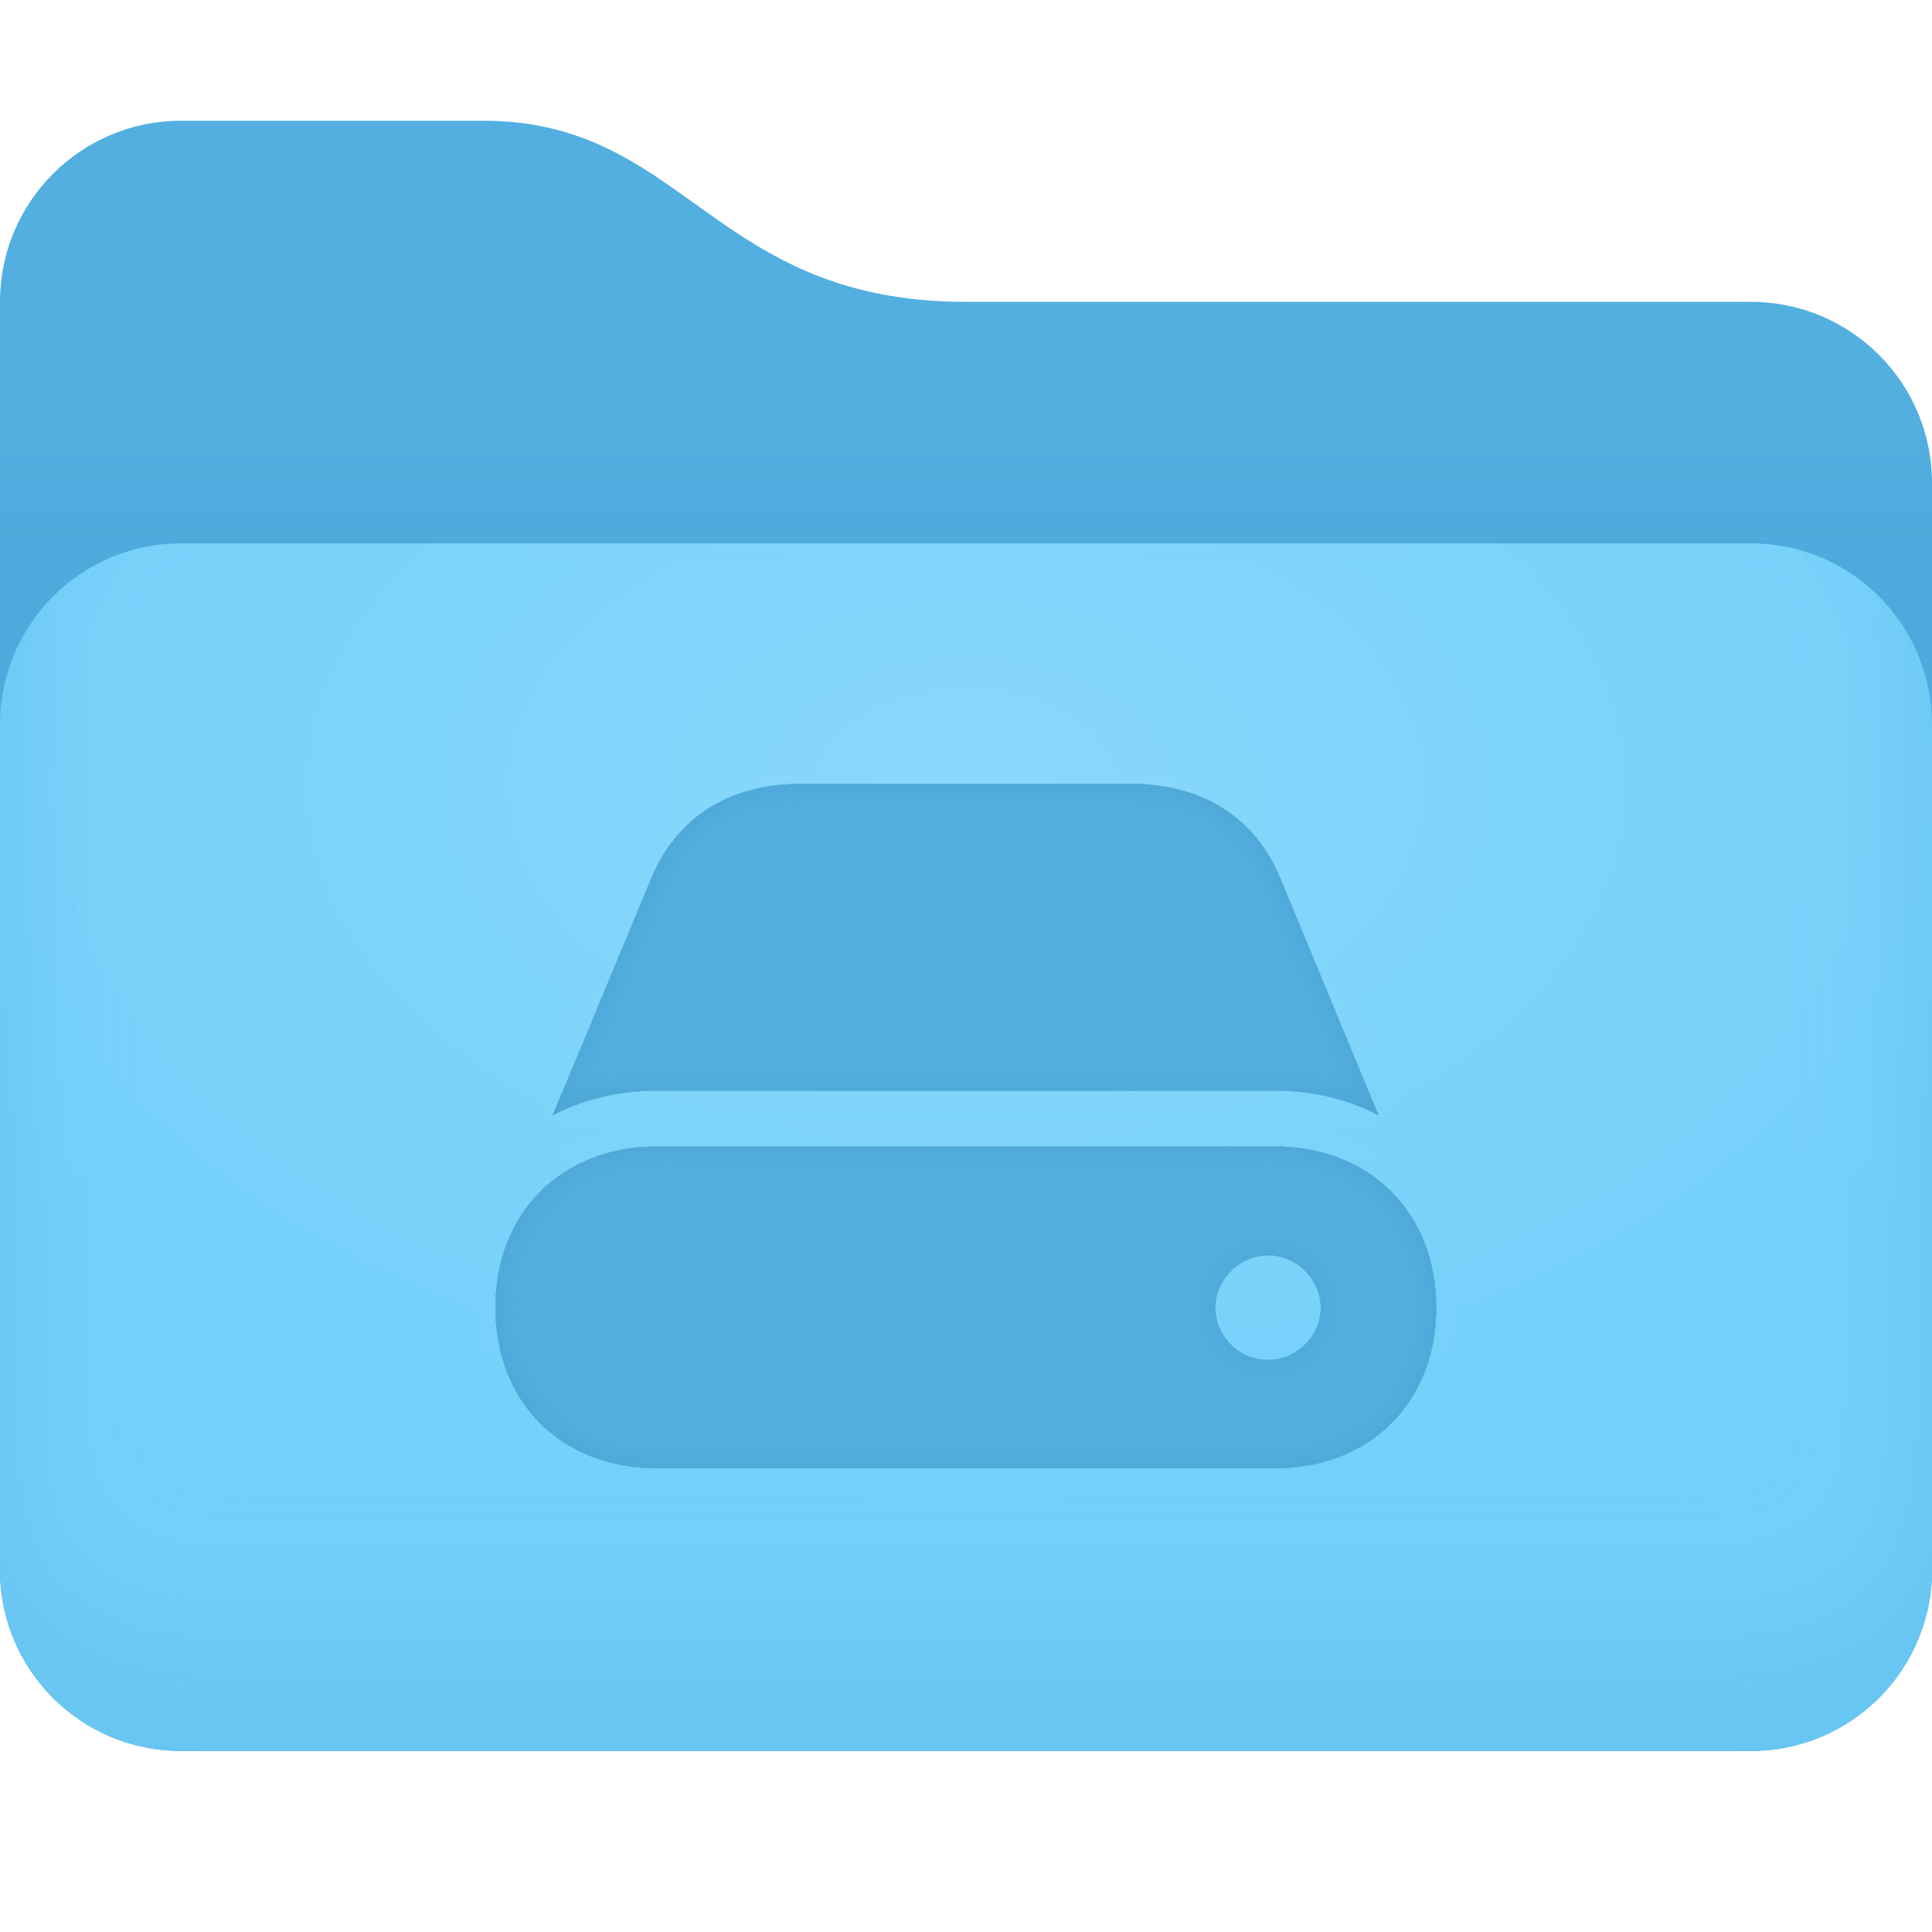
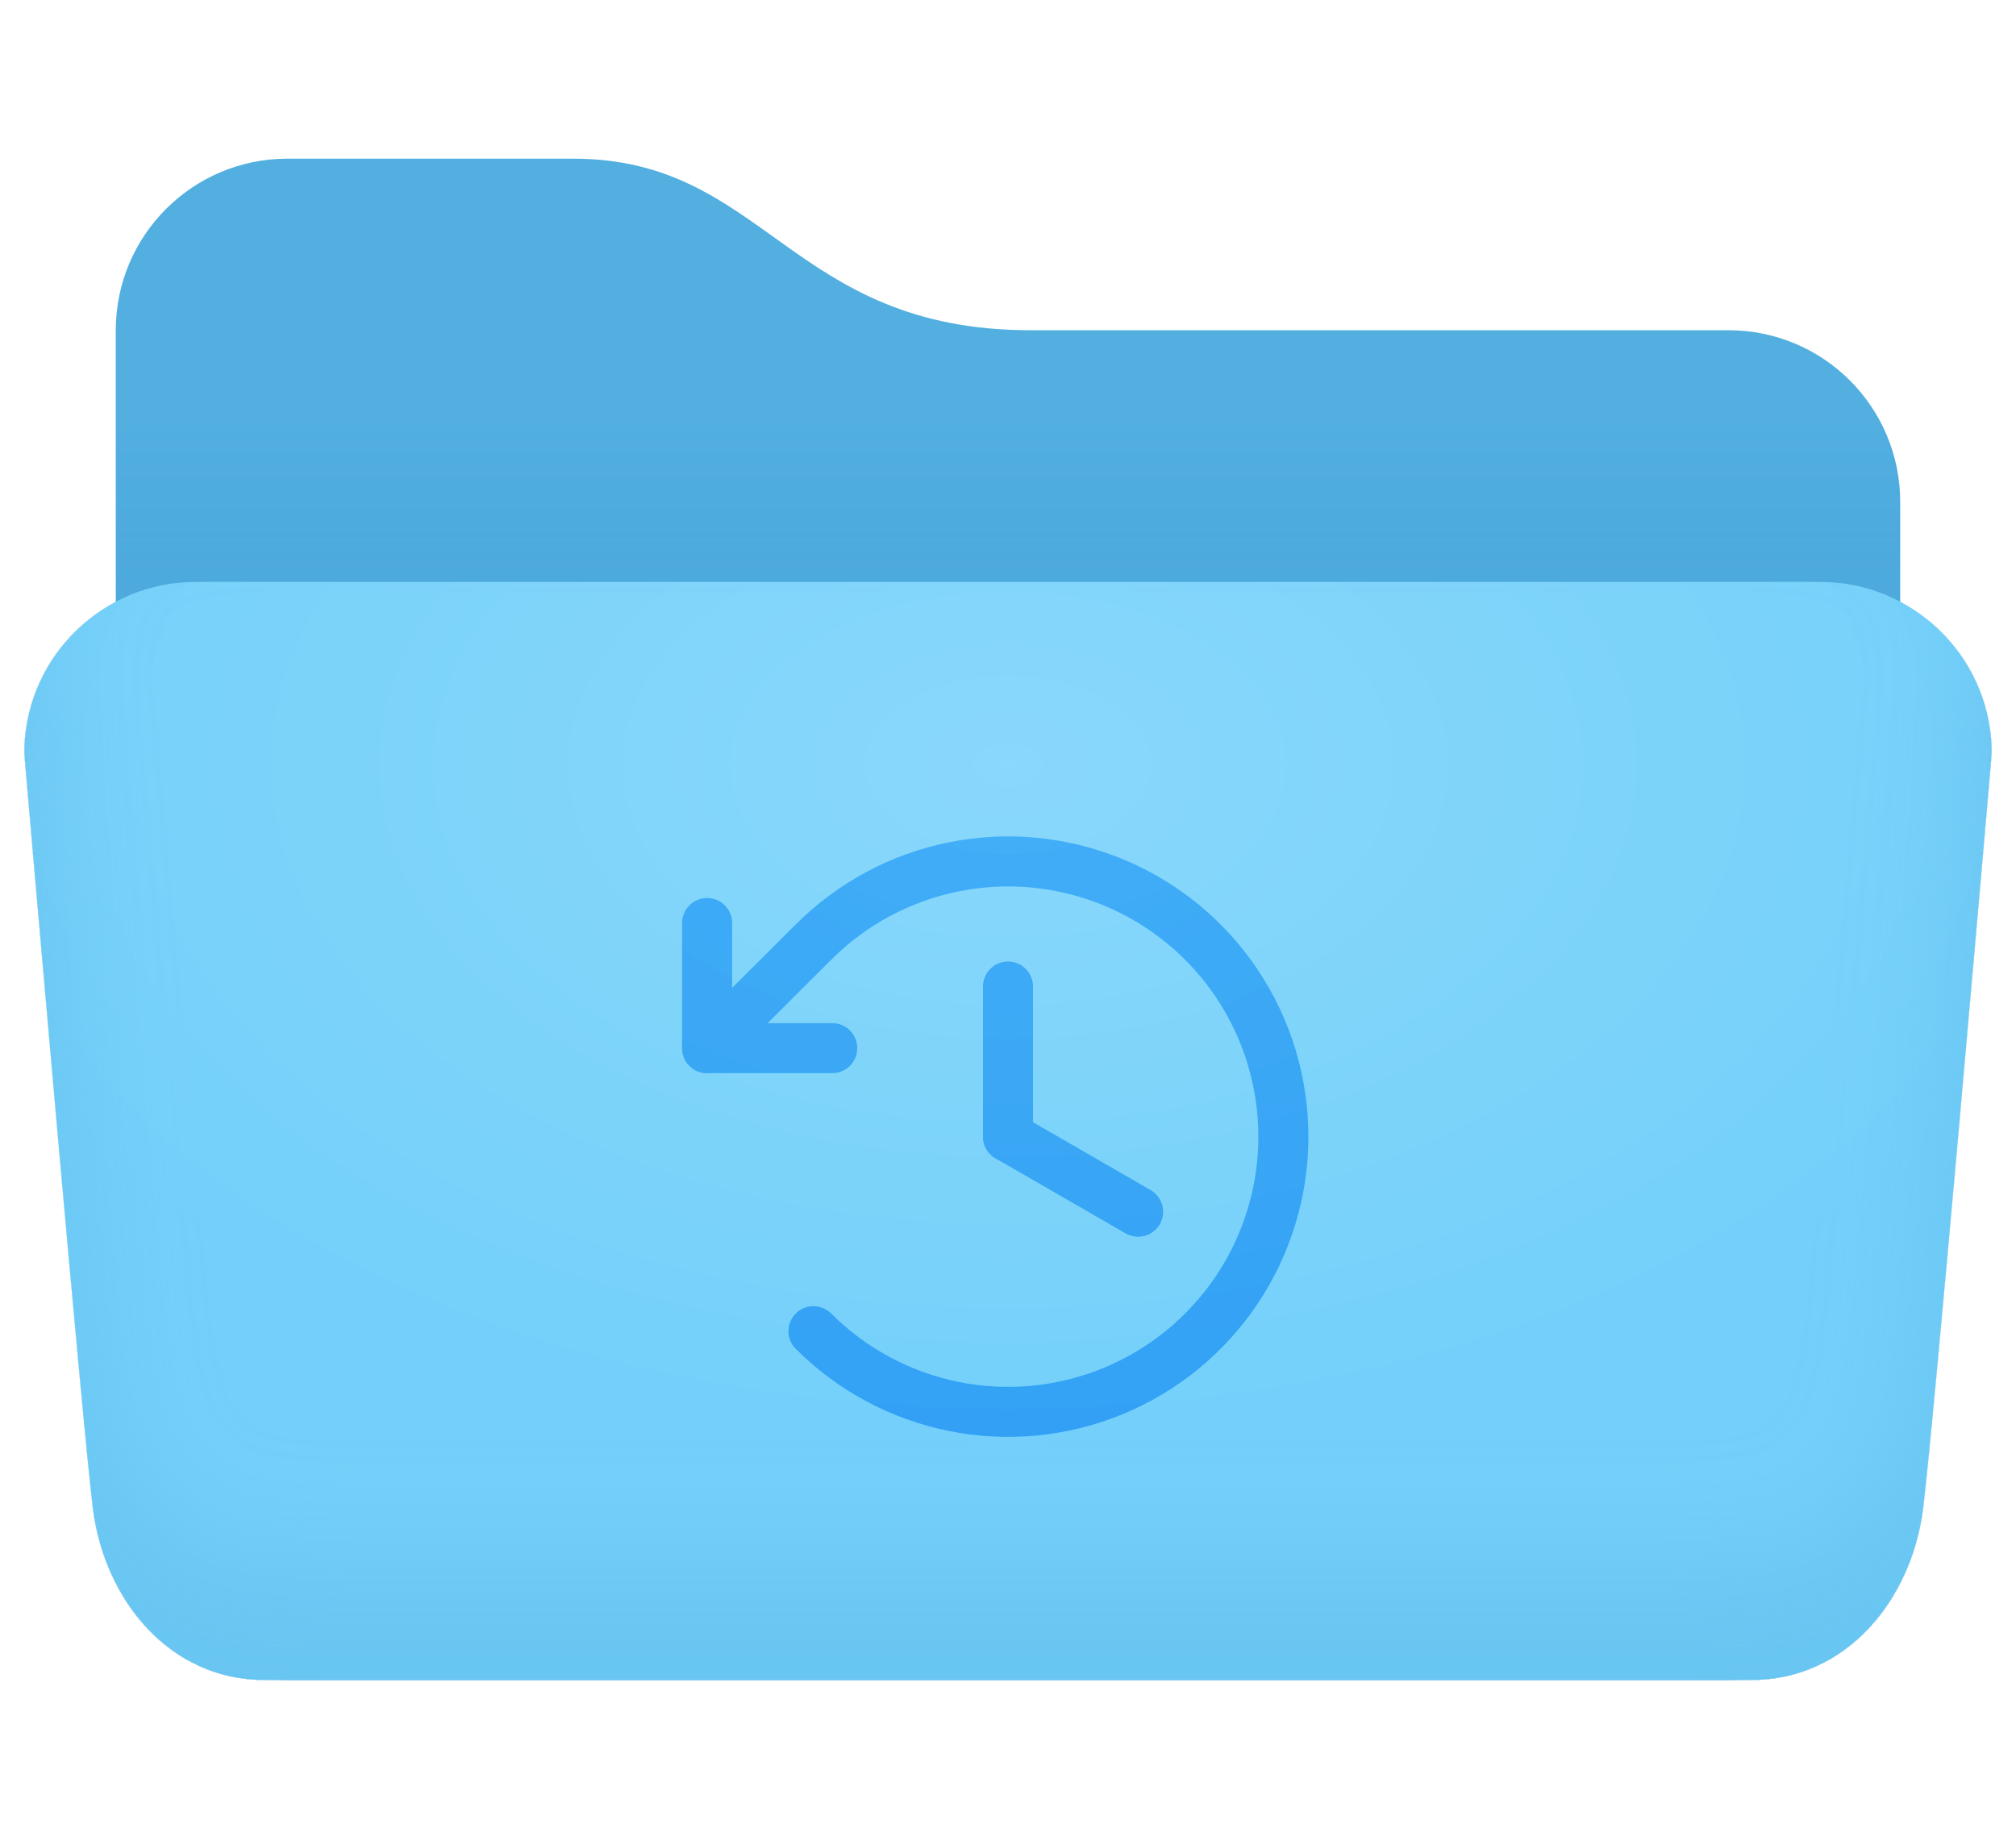
- <svg xmlns="http://www.w3.org/2000/svg" width="32" height="32" viewBox="0 0 32 32" fill="none">
-   <path d="M0 5C0 3.343 1.343 2 3 2H8C11.368 2 11.79 5 16 5H29C30.657 5 32 6.343 32 8V26C32 27.657 30.657 29 29 29H3C1.343 29 0 27.657 0 26V5Z" fill="#52AFE0" />
-   <path d="M0 5C0 3.343 1.343 2 3 2H8C11.368 2 11.79 5 16 5H29C30.657 5 32 6.343 32 8V26C32 27.657 30.657 29 29 29H3C1.343 29 0 27.657 0 26V5Z" fill="url(#paint0_linear)" fill-opacity="0.2" />
-   <g filter="url(#filter0_i)">
-     <path d="M0 26V12C0 10.343 1.343 9 3 9L29 9C30.657 9 32 10.343 32 12V26C32 27.657 30.657 29 29 29H3C1.343 29 0 27.657 0 26Z" fill="#73D0FA" />
-     <path d="M0 26V12C0 10.343 1.343 9 3 9L29 9C30.657 9 32 10.343 32 12V26C32 27.657 30.657 29 29 29H3C1.343 29 0 27.657 0 26Z" fill="url(#paint1_radial)" fill-opacity="0.16" />
+ <svg xmlns="http://www.w3.org/2000/svg" width="141" height="129" viewBox="0 0 141 129" fill="none">
+   <path d="M8.1 23.1C8.1 16.473 13.472 11.1 20.1 11.1H40.099C53.572 11.1 55.257 23.1 72.099 23.1H120.899C127.527 23.1 132.899 28.473 132.899 35.1V105.5C132.899 112.127 127.527 117.5 120.899 117.5H20.1C13.472 117.5 8.1 112.127 8.1 105.5V23.1Z" fill="#52AFE0" />
+   <path d="M8.1 23.1C8.1 16.473 13.472 11.1 20.1 11.1H40.099C53.572 11.1 55.257 23.1 72.099 23.1H120.899C127.527 23.1 132.899 28.473 132.899 35.1V105.5C132.899 112.127 127.527 117.5 120.899 117.5H20.1C13.472 117.5 8.1 112.127 8.1 105.5V23.1Z" fill="url(#paint0_linear_1795_13095)" fill-opacity="0.2" />
+   <g filter="url(#filter0_i_1795_13095)">
+     <path d="M6.5 105.5C5.75 99.496 2.183 58.285 1.744 53.212C1.715 52.869 1.697 52.527 1.711 52.183C1.982 45.796 7.246 40.7 13.7 40.7L127.3 40.7C133.754 40.7 139.019 45.796 139.289 52.183C139.304 52.527 139.286 52.869 139.256 53.212C138.818 58.285 135.251 99.496 134.5 105.5C133.7 111.9 129.128 117.5 122.5 117.5H18.5C11.873 117.5 7.3 111.9 6.5 105.5Z" fill="#73D0FA" />
+     <path d="M6.5 105.5C5.75 99.496 2.183 58.285 1.744 53.212C1.715 52.869 1.697 52.527 1.711 52.183C1.982 45.796 7.246 40.7 13.7 40.7L127.3 40.7C133.754 40.7 139.019 45.796 139.289 52.183C139.304 52.527 139.286 52.869 139.256 53.212C138.818 58.285 135.251 99.496 134.5 105.5C133.7 111.9 129.128 117.5 122.5 117.5H18.5C11.873 117.5 7.3 111.9 6.5 105.5Z" fill="url(#paint1_radial_1795_13095)" fill-opacity="0.16" />
  </g>
-   <g filter="url(#filter1_di)">
-     <path d="M10.888 18.063H21.105C21.742 18.063 22.324 18.205 22.825 18.462L21.207 14.555C20.787 13.533 19.9 12.984 18.729 12.984H13.265C12.093 12.984 11.206 13.533 10.787 14.555L9.162 18.462C9.669 18.205 10.252 18.063 10.888 18.063ZM10.888 24.319H21.105C22.69 24.319 23.787 23.229 23.787 21.658C23.787 20.087 22.69 18.99 21.105 18.99H10.888C9.304 18.99 8.207 20.087 8.207 21.658C8.207 23.229 9.304 24.319 10.888 24.319ZM20.13 21.658C20.13 21.191 20.53 20.791 21.011 20.791C21.471 20.791 21.877 21.191 21.877 21.658C21.877 22.139 21.471 22.525 21.011 22.525C20.53 22.531 20.13 22.145 20.13 21.658Z" fill="#52AFE0" />
+   <g style="mix-blend-mode:soft-light" opacity="0.75">
+     <g style="mix-blend-mode:overlay">
+       <path d="M70.5 69V79.5" stroke="black" stroke-width="3.5" stroke-linecap="round" stroke-linejoin="round" />
+       <path d="M79.6 84.75L70.5 79.5" stroke="black" stroke-width="3.5" stroke-linecap="round" stroke-linejoin="round" />
+       <path d="M58.206 73.309H49.456V64.559" stroke="black" stroke-width="3.5" stroke-linecap="round" stroke-linejoin="round" />
+       <path d="M56.894 93.106C59.585 95.8 63.015 97.635 66.75 98.379C70.484 99.123 74.356 98.743 77.874 97.286C81.392 95.83 84.4 93.362 86.516 90.196C88.632 87.03 89.761 83.308 89.761 79.5C89.761 75.692 88.632 71.97 86.516 68.804C84.4 65.638 81.392 63.17 77.874 61.714C74.356 60.257 70.484 59.877 66.75 60.621C63.015 61.365 59.585 63.2 56.894 65.894L49.456 73.309" stroke="black" stroke-width="3.5" stroke-linecap="round" stroke-linejoin="round" />
+     </g>
+   </g>
+   <g style="mix-blend-mode:overlay" opacity="0.25">
+     <g style="mix-blend-mode:overlay">
+       <path d="M70.5 69V79.5" stroke="black" stroke-width="3.5" stroke-linecap="round" stroke-linejoin="round" />
+       <path d="M79.6 84.75L70.5 79.5" stroke="black" stroke-width="3.5" stroke-linecap="round" stroke-linejoin="round" />
+       <path d="M58.206 73.309H49.456V64.559" stroke="black" stroke-width="3.5" stroke-linecap="round" stroke-linejoin="round" />
+       <path d="M56.894 93.106C59.585 95.8 63.015 97.635 66.75 98.379C70.484 99.123 74.356 98.743 77.874 97.286C81.392 95.83 84.4 93.362 86.516 90.196C88.632 87.03 89.761 83.308 89.761 79.5C89.761 75.692 88.632 71.97 86.516 68.804C84.4 65.638 81.392 63.17 77.874 61.714C74.356 60.257 70.484 59.877 66.75 60.621C63.015 61.365 59.585 63.2 56.894 65.894L49.456 73.309" stroke="black" stroke-width="3.5" stroke-linecap="round" stroke-linejoin="round" />
+     </g>
  </g>
  <defs>
-     <filter id="filter0_i" x="0" y="7" width="32" height="22" filterUnits="userSpaceOnUse" color-interpolation-filters="sRGB">
+     <filter id="filter0_i_1795_13095" x="1.706" y="32.7" width="137.588" height="84.8" filterUnits="userSpaceOnUse" color-interpolation-filters="sRGB">
      <feFlood flood-opacity="0" result="BackgroundImageFix" />
      <feBlend mode="normal" in="SourceGraphic" in2="BackgroundImageFix" result="shape" />
      <feColorMatrix in="SourceAlpha" type="matrix" values="0 0 0 0 0 0 0 0 0 0 0 0 0 0 0 0 0 0 127 0" result="hardAlpha" />
-       <feOffset dy="-2" />
-       <feGaussianBlur stdDeviation="1" />
+       <feOffset dy="-8" />
+       <feGaussianBlur stdDeviation="4" />
      <feComposite in2="hardAlpha" operator="arithmetic" k2="-1" k3="1" />
      <feColorMatrix type="matrix" values="0 0 0 0 0.322 0 0 0 0 0.686 0 0 0 0 0.878 0 0 0 0.32 0" />
-       <feBlend mode="normal" in2="shape" result="effect1_innerShadow" />
+       <feBlend mode="normal" in2="shape" result="effect1_innerShadow_1795_13095" />
    </filter>
-     <filter id="filter1_di" x="7.674" y="12.451" width="16.646" height="12.401" filterUnits="userSpaceOnUse" color-interpolation-filters="sRGB">
-       <feFlood flood-opacity="0" result="BackgroundImageFix" />
-       <feColorMatrix in="SourceAlpha" type="matrix" values="0 0 0 0 0 0 0 0 0 0 0 0 0 0 0 0 0 0 127 0" result="hardAlpha" />
-       <feOffset />
-       <feGaussianBlur stdDeviation="0.267" />
-       <feComposite in2="hardAlpha" operator="out" />
-       <feColorMatrix type="matrix" values="0 0 0 0 1 0 0 0 0 1 0 0 0 0 1 0 0 0 0.02 0" />
-       <feBlend mode="normal" in2="BackgroundImageFix" result="effect1_dropShadow" />
-       <feBlend mode="normal" in="SourceGraphic" in2="effect1_dropShadow" result="shape" />
-       <feColorMatrix in="SourceAlpha" type="matrix" values="0 0 0 0 0 0 0 0 0 0 0 0 0 0 0 0 0 0 127 0" result="hardAlpha" />
-       <feOffset />
-       <feGaussianBlur stdDeviation="0.267" />
-       <feComposite in2="hardAlpha" operator="arithmetic" k2="-1" k3="1" />
-       <feColorMatrix type="matrix" values="0 0 0 0 0.296 0 0 0 0 0.642 0 0 0 0 0.824 0 0 0 1 0" />
-       <feBlend mode="normal" in2="shape" result="effect2_innerShadow" />
-     </filter>
-     <linearGradient id="paint0_linear" x1="16" y1="7" x2="16" y2="13" gradientUnits="userSpaceOnUse">
+     <linearGradient id="paint0_linear_1795_13095" x1="70.499" y1="29.5" x2="70.499" y2="53.5" gradientUnits="userSpaceOnUse">
      <stop stop-color="#52AFE0" />
      <stop offset="1" stop-color="#00529E" stop-opacity="0.1" />
    </linearGradient>
-     <radialGradient id="paint1_radial" cx="0" cy="0" r="1" gradientUnits="userSpaceOnUse" gradientTransform="translate(16 13) rotate(90) scale(12 19.2001)">
+     <radialGradient id="paint1_radial_1795_13095" cx="0" cy="0" r="1" gradientUnits="userSpaceOnUse" gradientTransform="translate(70.5002 53.4999) rotate(90) scale(48 76.8002)">
      <stop stop-color="white" />
      <stop offset="1" stop-color="white" stop-opacity="0" />
    </radialGradient>
  </defs>
</svg>
